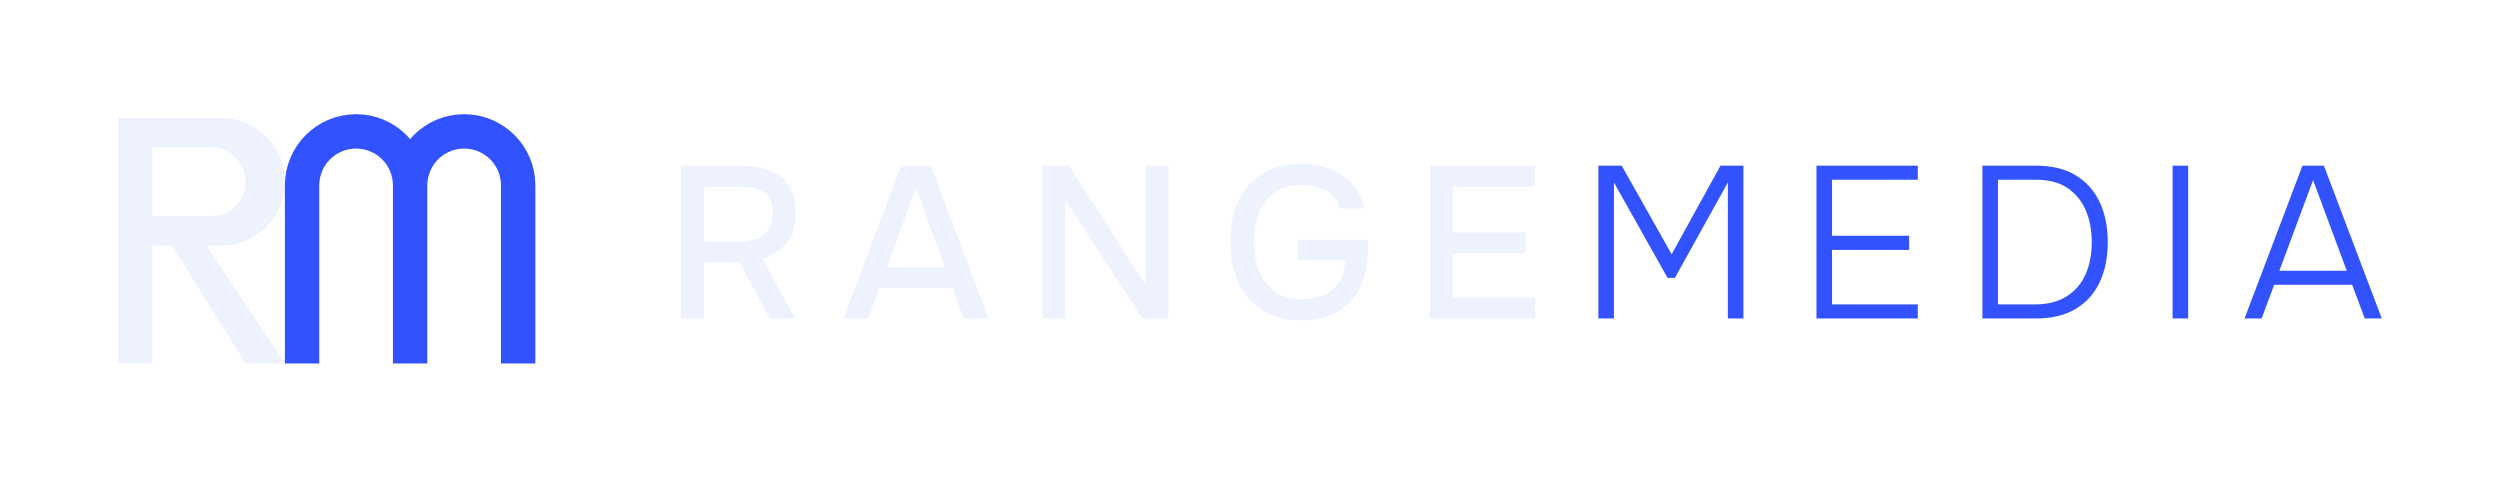
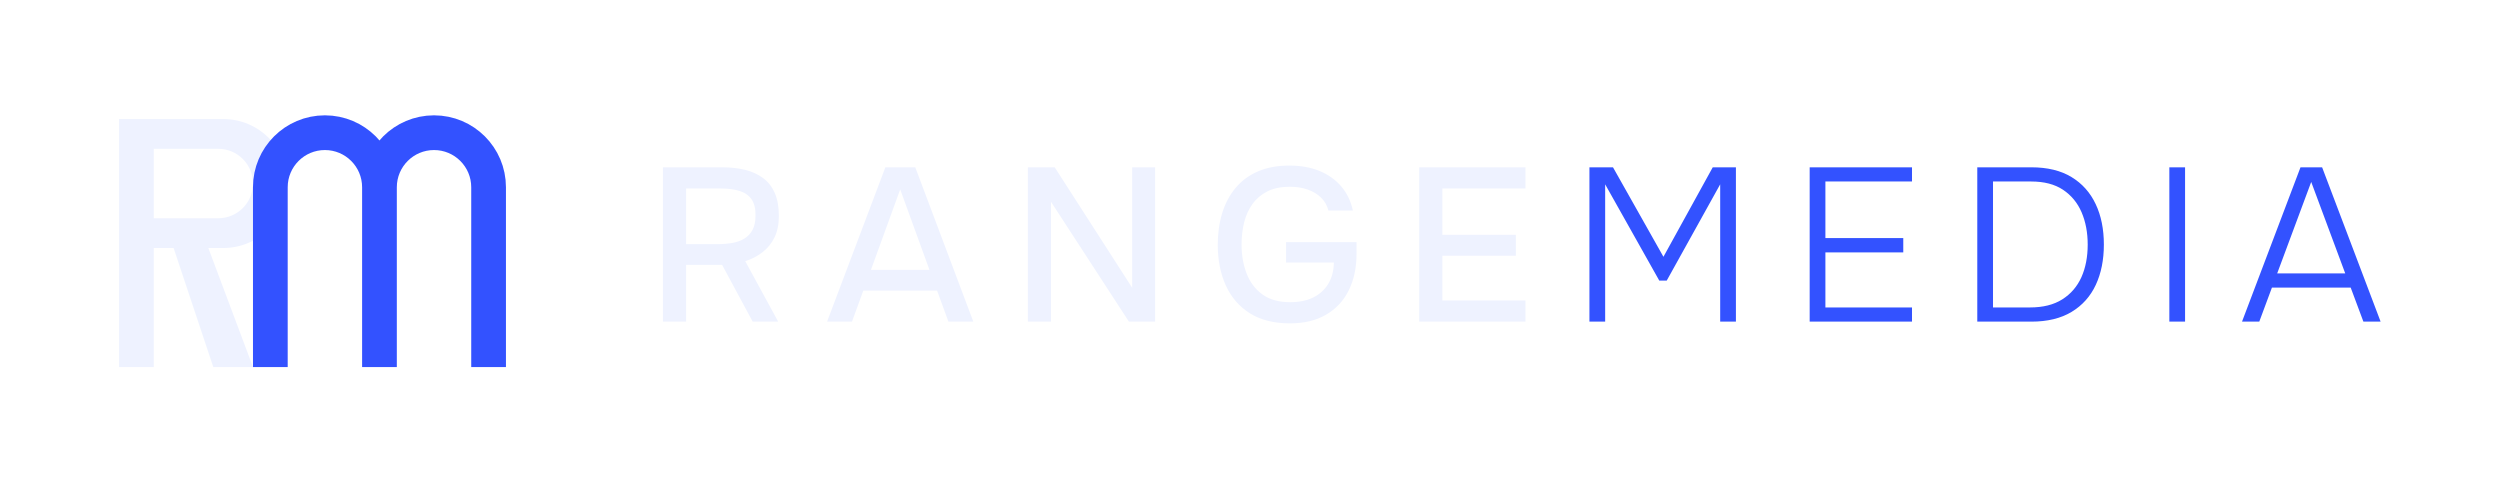
- <svg xmlns="http://www.w3.org/2000/svg" viewBox="0 0 509 98">
+ <svg xmlns="http://www.w3.org/2000/svg" viewBox="0 0 504 98">
  <g transform="translate(24 24) scale(0.5)">
-     <path fill="#EEF2FF" fill-rule="evenodd" d="M0 0H42A26 26 0 0 1 42 52H36L68 100H52L22 52H14V100H0Z M14 12H38A14 14 0 0 1 38 40H14Z" />
-     <path fill="none" stroke="#3352FF" stroke-width="14" d="M75 100V27.5A22 22 0 0 1 119 27.5V100 M119 27.5A22 22 0 0 1 163 27.5V100" />
+     <path fill="#EEF2FF" fill-rule="evenodd" d="M0 0H42A26 26 0 0 1 42 52H36L54 100H38L22 52H14V100H0Z M14 12H40A14 14 0 0 1 40 40H14Z" />
+     <path fill="none" stroke="#3352FF" stroke-width="14" d="M61 100V27.5A22 22 0 0 1 105 27.5V100 M105 27.5A22 22 0 0 1 149 27.5V100" />
  </g>
-   <path fill="#EEF2FF" d="M143.32 64.84L138.65 64.84L138.65 33.73L150.62 33.73Q153.13 33.73 155.20 34.24Q157.26 34.74 158.80 35.87Q160.34 36.99 161.18 38.88Q162.02 40.77 162.02 43.54L162.02 43.54Q162.02 46.05 161.14 47.86Q160.26 49.66 158.72 50.85Q157.18 52.04 155.24 52.65L155.24 52.65L161.88 64.84L156.74 64.84L150.58 53.40L143.32 53.40L143.32 64.84ZM143.32 38L143.32 49.22L149.65 49.22Q151.24 49.22 152.62 48.98Q154.01 48.74 155.06 48.10Q156.12 47.46 156.71 46.34Q157.31 45.22 157.31 43.46L157.31 43.46Q157.35 41.43 156.54 40.22Q155.72 39.01 154.14 38.51Q152.56 38 150.31 38L150.31 38L143.32 38ZM176.76 64.84L171.74 64.84L183.49 33.73L189.52 33.73L201.22 64.84L196.20 64.84L193.92 58.59L179.04 58.59L176.76 64.84ZM186.48 38.18L180.58 54.41L192.38 54.41L186.48 38.18ZM216.88 64.84L212.22 64.84L212.22 33.73L217.63 33.73L233.25 58.02L233.25 33.73L237.87 33.73L237.87 64.84L232.59 64.84L216.88 40.68L216.88 64.84ZM265.06 65.19L265.06 65.19Q260.22 65.19 256.99 63.17Q253.76 61.14 252.13 57.56Q250.50 53.97 250.50 49.35L250.50 49.35Q250.50 45.88 251.40 42.95Q252.30 40.02 254.11 37.87Q255.91 35.71 258.62 34.55Q261.32 33.38 264.89 33.38L264.89 33.38Q268.36 33.38 271.00 34.46Q273.64 35.54 275.38 37.56Q277.12 39.58 277.74 42.44L277.74 42.44L272.81 42.44Q272.41 40.90 271.33 39.85Q270.26 38.79 268.65 38.22Q267.04 37.65 265.02 37.65L265.02 37.65Q262.38 37.65 260.53 38.57Q258.68 39.50 257.52 41.10Q256.35 42.71 255.82 44.82Q255.30 46.93 255.30 49.31L255.30 49.31Q255.30 52.48 256.31 55.12Q257.32 57.76 259.48 59.34Q261.63 60.92 265.11 60.92L265.11 60.92Q267.79 60.92 269.73 59.98Q271.66 59.03 272.76 57.25Q273.86 55.47 273.91 52.92L273.91 52.92L264.27 52.92L264.27 48.82L278.48 48.82L278.48 51.11Q278.48 55.38 276.90 58.55Q275.32 61.72 272.32 63.45Q269.33 65.19 265.06 65.19ZM312.54 64.84L291.11 64.84L291.11 33.73L312.54 33.73L312.54 38L295.78 38L295.78 47.33L310.60 47.33L310.60 51.55L295.78 51.55L295.78 60.57L312.54 60.57L312.54 64.84Z" />
-   <path fill="#3352FF" d="M328.60 64.84L325.43 64.84L325.43 33.73L330.18 33.73L340.35 51.77L350.29 33.73L354.96 33.73L354.96 64.84L351.79 64.84L351.79 37.16L341.01 56.57L339.51 56.57L328.60 37.16L328.60 64.84ZM390.46 64.84L369.83 64.84L369.83 33.73L390.46 33.73L390.46 36.59L373.00 36.59L373.00 47.99L388.70 47.99L388.70 50.89L373.00 50.89L373.00 61.98L390.46 61.98L390.46 64.84ZM414.53 64.84L403.62 64.84L403.62 33.73L414.53 33.73Q419.37 33.73 422.61 35.69Q425.84 37.65 427.49 41.15Q429.14 44.64 429.14 49.31L429.14 49.31Q429.14 53.93 427.51 57.43Q425.88 60.92 422.63 62.88Q419.37 64.84 414.53 64.84L414.53 64.84ZM406.79 36.59L406.79 61.98L414.27 61.98Q418.18 61.98 420.76 60.35Q423.33 58.72 424.61 55.89Q425.88 53.05 425.88 49.31L425.88 49.31Q425.88 45.66 424.65 42.80Q423.42 39.94 420.91 38.26Q418.40 36.59 414.49 36.59L414.49 36.59L406.79 36.59ZM445.51 64.84L442.34 64.84L442.34 33.73L445.51 33.73L445.51 64.84ZM460.47 64.84L456.99 64.84L468.78 33.73L473.14 33.73L484.93 64.84L481.46 64.84L478.90 57.98L463.02 57.98L460.47 64.84ZM470.94 36.68L464.08 55.12L477.80 55.12L470.94 36.68Z" />
+   <path fill="#EEF2FF" d="M138.32 64.84L133.65 64.84L133.65 33.73L145.62 33.73Q148.13 33.73 150.20 34.24Q152.26 34.74 153.80 35.87Q155.34 36.99 156.18 38.88Q157.02 40.77 157.02 43.54L157.02 43.54Q157.02 46.05 156.14 47.86Q155.26 49.66 153.72 50.85Q152.18 52.04 150.24 52.65L150.24 52.65L156.88 64.84L151.74 64.84L145.58 53.40L138.32 53.40L138.32 64.84ZM138.32 38L138.32 49.22L144.65 49.22Q146.24 49.22 147.62 48.98Q149.01 48.74 150.06 48.10Q151.12 47.46 151.71 46.34Q152.31 45.22 152.31 43.46L152.31 43.46Q152.35 41.43 151.54 40.22Q150.72 39.01 149.14 38.51Q147.56 38 145.31 38L145.31 38L138.32 38ZM171.76 64.84L166.74 64.84L178.49 33.73L184.52 33.73L196.22 64.84L191.20 64.84L188.92 58.59L174.04 58.59L171.76 64.84ZM181.48 38.18L175.58 54.41L187.38 54.41L181.48 38.18ZM211.88 64.84L207.22 64.84L207.22 33.73L212.63 33.73L228.25 58.02L228.25 33.73L232.87 33.73L232.87 64.84L227.59 64.84L211.88 40.68L211.88 64.84ZM260.06 65.19L260.06 65.19Q255.22 65.19 251.99 63.17Q248.76 61.14 247.13 57.56Q245.50 53.97 245.50 49.35L245.50 49.35Q245.50 45.88 246.40 42.95Q247.30 40.02 249.11 37.87Q250.91 35.71 253.62 34.55Q256.32 33.38 259.89 33.38L259.89 33.38Q263.36 33.38 266.00 34.46Q268.64 35.54 270.38 37.56Q272.12 39.58 272.74 42.44L272.74 42.44L267.81 42.44Q267.41 40.90 266.33 39.85Q265.26 38.79 263.65 38.22Q262.04 37.65 260.02 37.65L260.02 37.65Q257.38 37.65 255.53 38.57Q253.68 39.50 252.52 41.10Q251.35 42.71 250.82 44.82Q250.30 46.93 250.30 49.31L250.30 49.31Q250.30 52.48 251.31 55.12Q252.32 57.76 254.48 59.34Q256.63 60.92 260.11 60.92L260.11 60.92Q262.79 60.92 264.73 59.98Q266.66 59.03 267.76 57.25Q268.86 55.47 268.91 52.92L268.91 52.92L259.27 52.92L259.27 48.82L273.48 48.82L273.48 51.11Q273.48 55.38 271.90 58.55Q270.32 61.72 267.32 63.45Q264.33 65.19 260.06 65.19ZM307.54 64.84L286.11 64.84L286.11 33.73L307.54 33.73L307.54 38L290.78 38L290.78 47.33L305.60 47.33L305.60 51.55L290.78 51.55L290.78 60.57L307.54 60.57L307.54 64.84Z" />
+   <path fill="#3352FF" d="M323.60 64.84L320.43 64.84L320.43 33.73L325.18 33.73L335.35 51.77L345.29 33.73L349.96 33.73L349.96 64.84L346.79 64.84L346.79 37.16L336.01 56.57L334.51 56.57L323.60 37.16L323.60 64.84ZM385.46 64.84L364.83 64.84L364.83 33.73L385.46 33.73L385.46 36.59L368.00 36.59L368.00 47.99L383.70 47.99L383.70 50.89L368.00 50.89L368.00 61.98L385.46 61.98L385.46 64.84ZM409.53 64.84L398.62 64.84L398.62 33.73L409.53 33.73Q414.37 33.73 417.61 35.69Q420.84 37.65 422.49 41.15Q424.14 44.64 424.14 49.31L424.14 49.31Q424.14 53.93 422.51 57.43Q420.88 60.92 417.63 62.88Q414.37 64.84 409.53 64.84L409.53 64.84ZM401.79 36.59L401.79 61.98L409.27 61.98Q413.18 61.98 415.76 60.35Q418.33 58.72 419.61 55.89Q420.88 53.05 420.88 49.31L420.88 49.31Q420.88 45.66 419.65 42.80Q418.42 39.94 415.91 38.26Q413.40 36.59 409.49 36.59L409.49 36.59L401.79 36.59ZM440.51 64.84L437.34 64.84L437.34 33.73L440.51 33.73L440.51 64.84ZM455.47 64.84L451.99 64.84L463.78 33.73L468.14 33.73L479.93 64.84L476.46 64.84L473.90 57.98L458.02 57.98L455.47 64.84ZM465.94 36.68L459.08 55.12L472.80 55.12L465.94 36.68Z" />
</svg>
